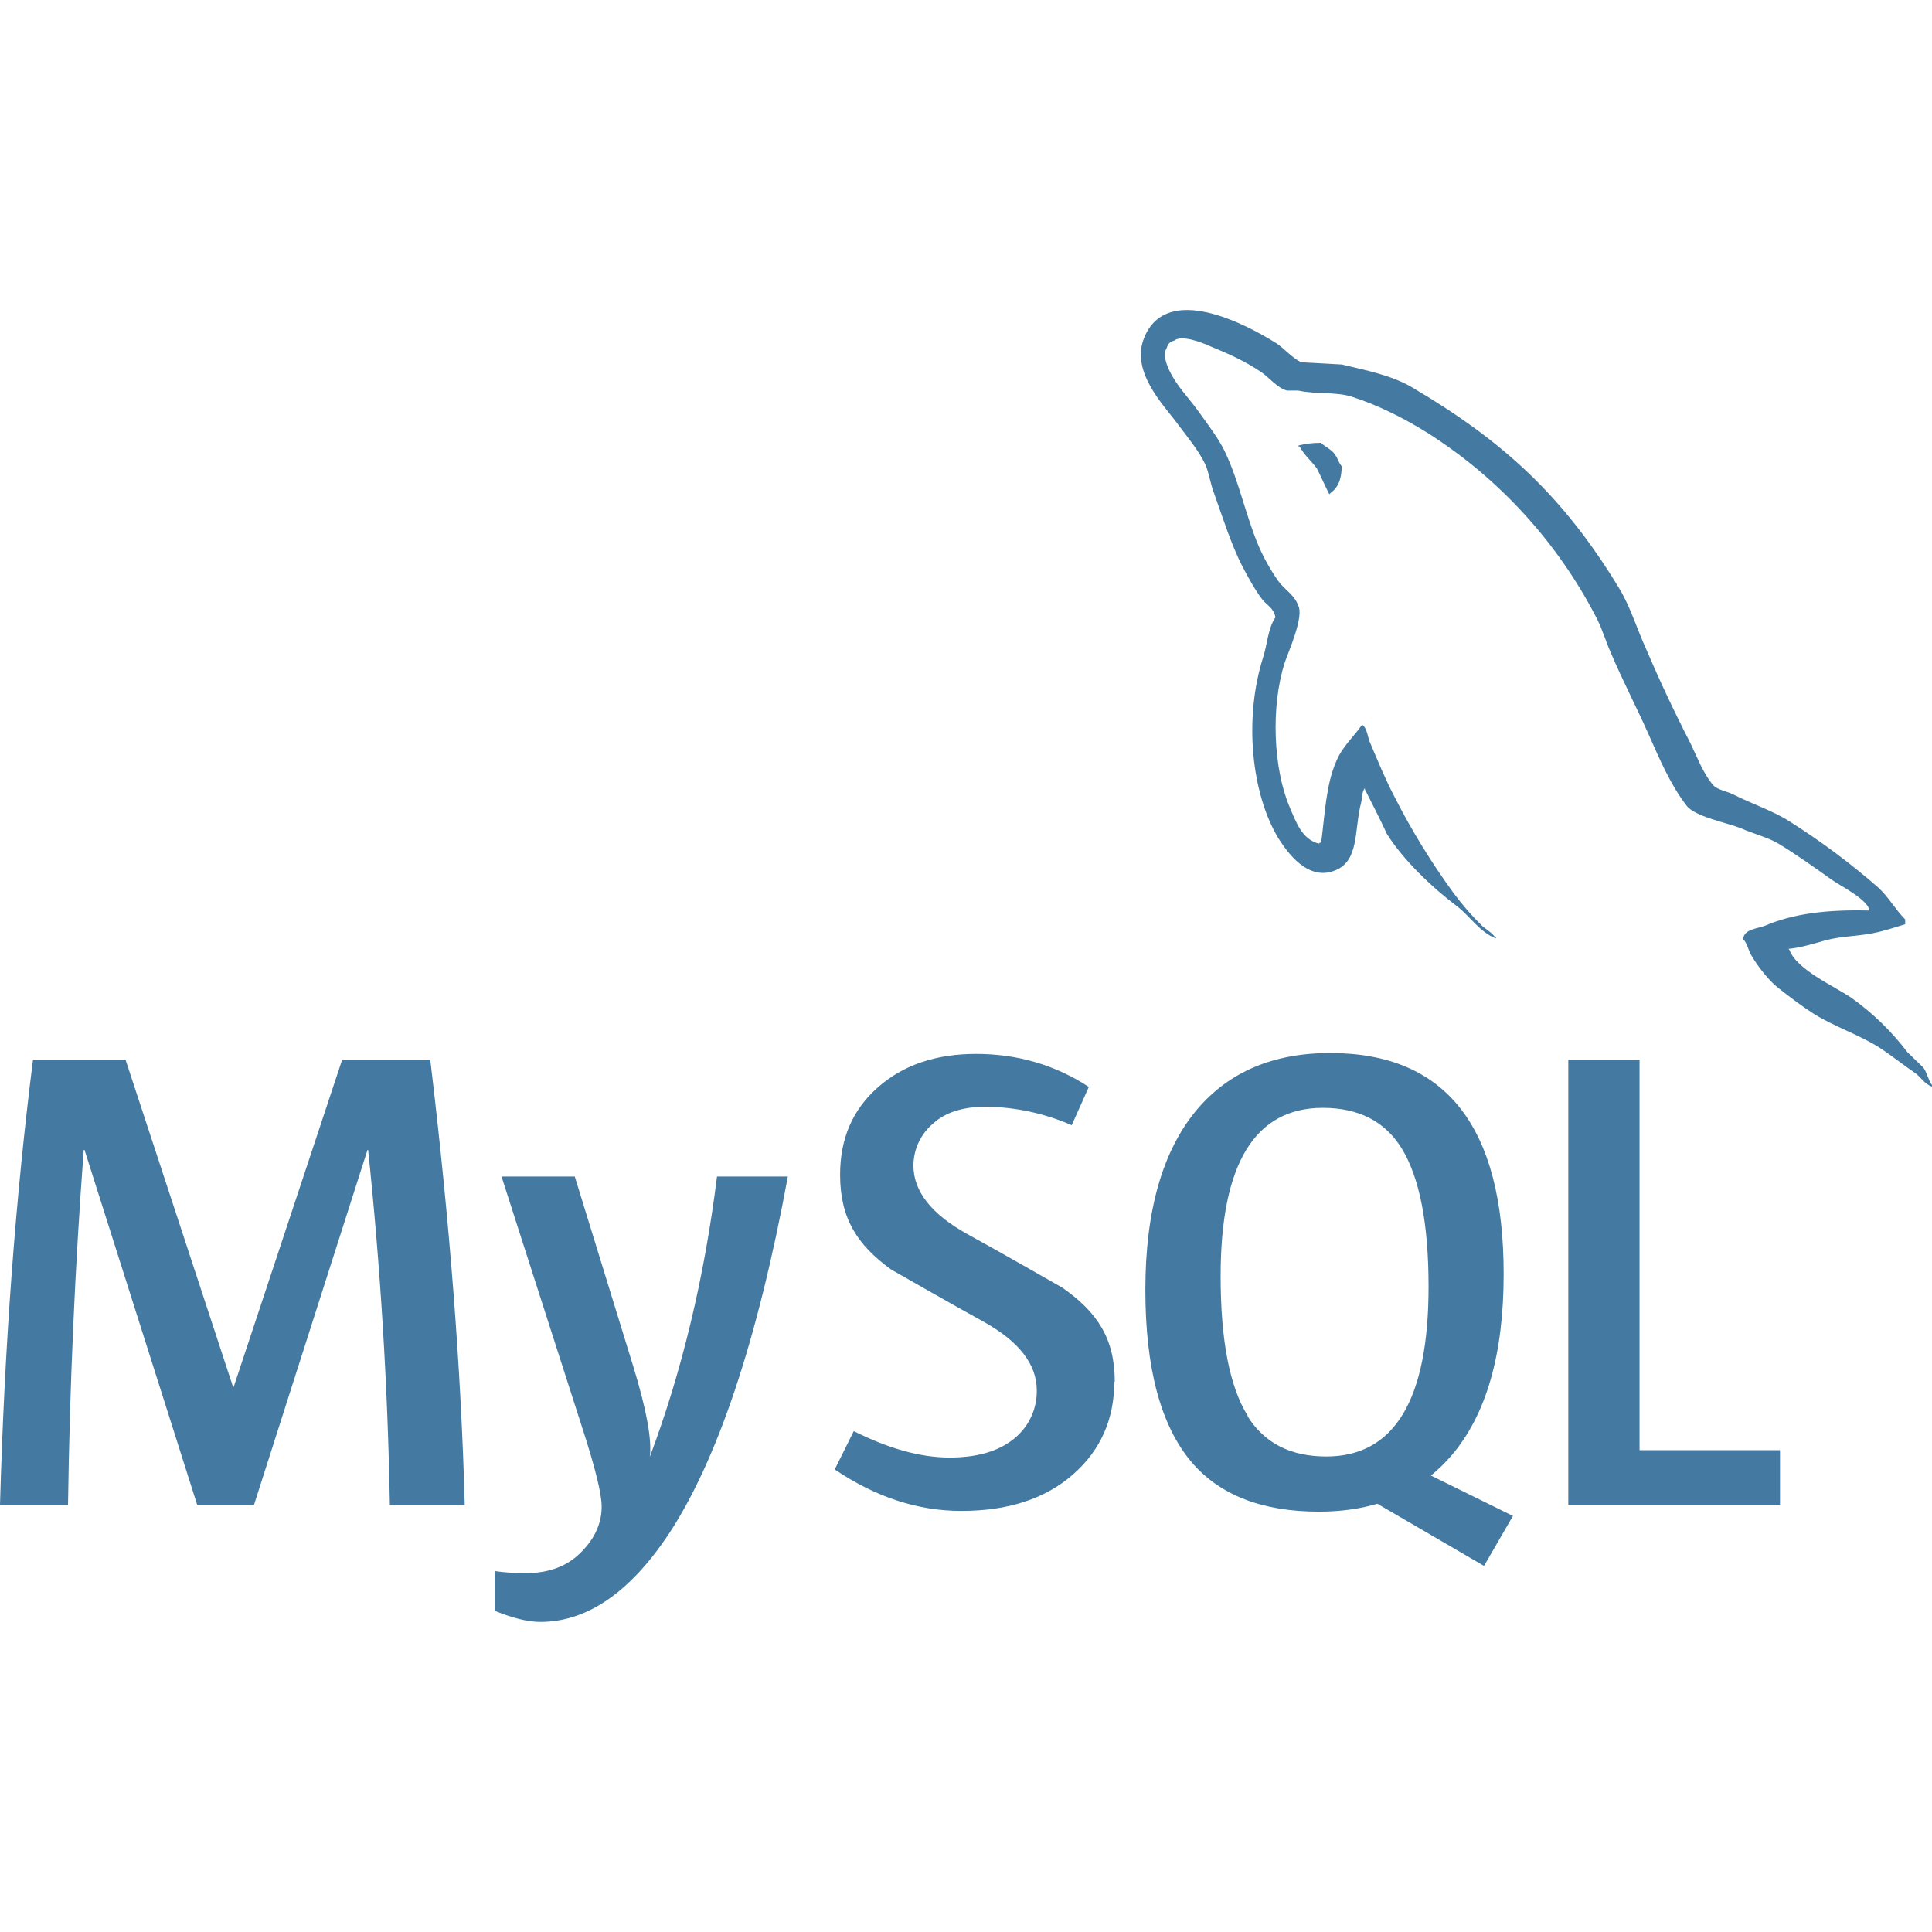
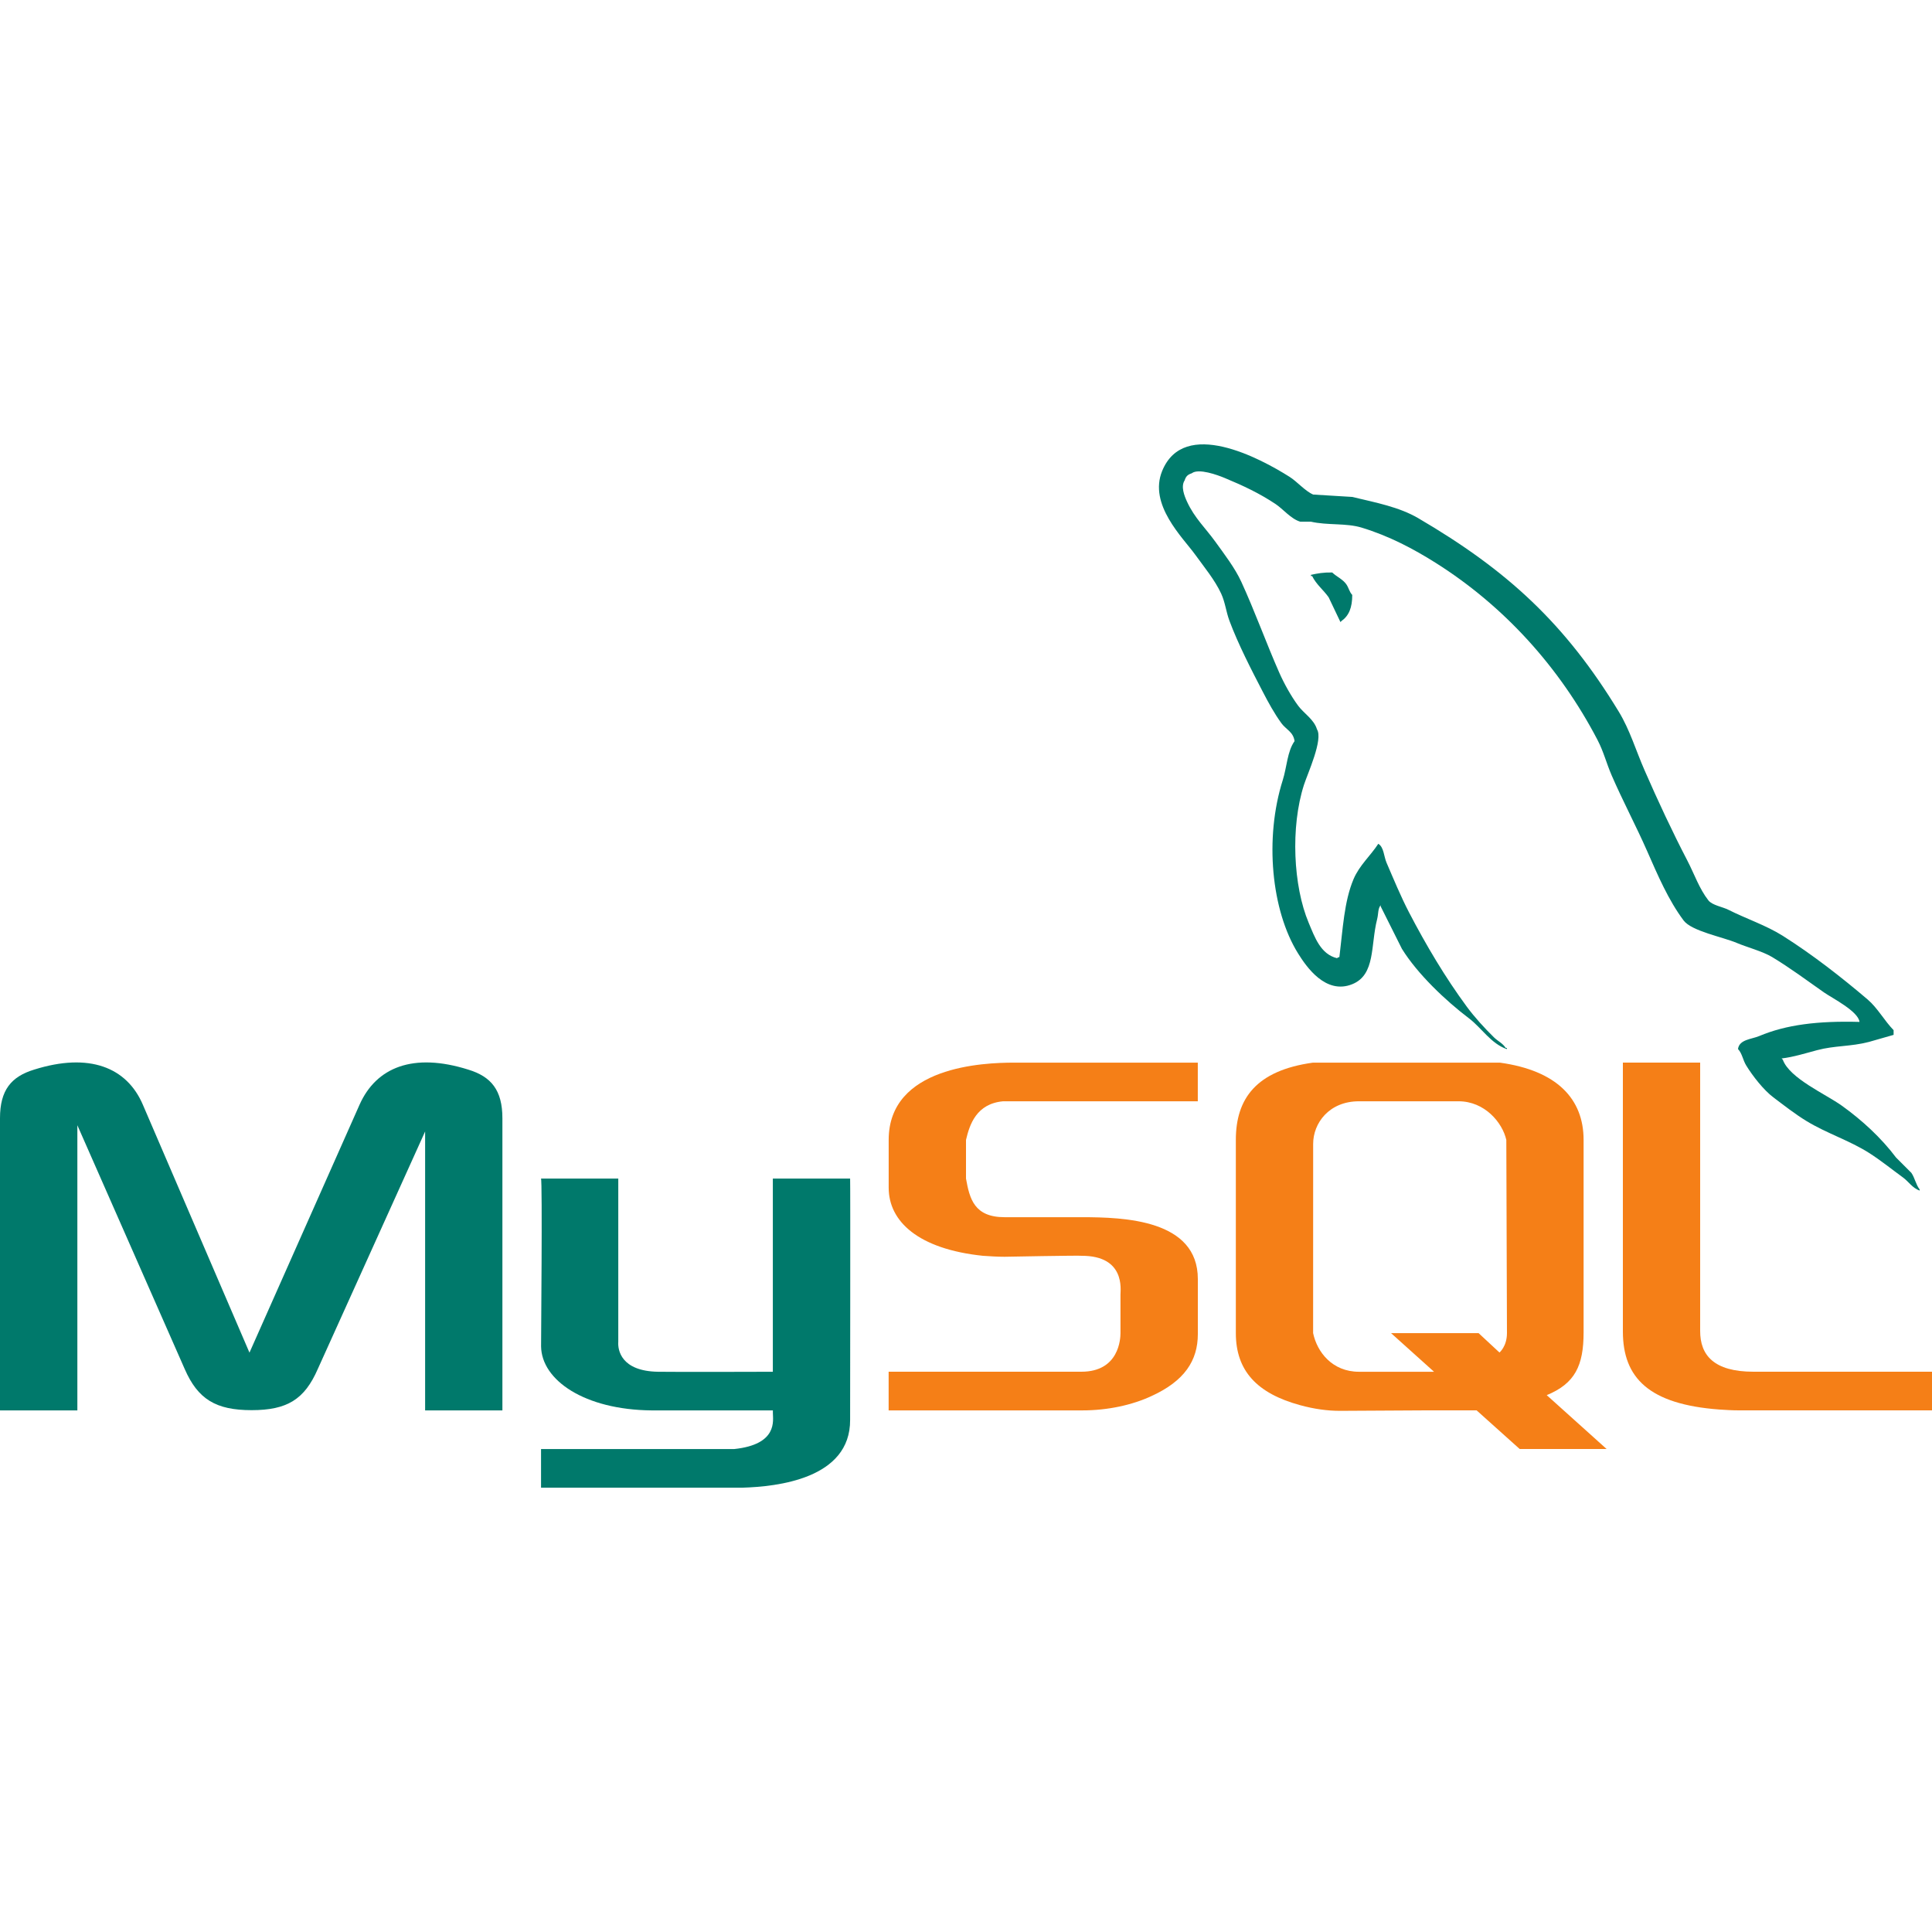
- <svg xmlns="http://www.w3.org/2000/svg" fill="#4479A1" role="img" viewBox="0 0 24 24">
-   <path d="M16.405 5.501c-.115 0-.193.014-.274.033v.013h.014c.054.104.146.18.214.273.054.107.1.214.154.32l.014-.015c.094-.066.14-.172.14-.333-.04-.047-.046-.094-.08-.14-.04-.067-.126-.1-.18-.153zM5.77 18.695h-.927a50.854 50.854 0 00-.27-4.41h-.008l-1.41 4.41H2.45l-1.4-4.41h-.01a72.892 72.892 0 00-.195 4.41H0c.055-1.966.192-3.81.41-5.53h1.15l1.335 4.064h.008l1.347-4.064h1.095c.242 2.015.384 3.86.428 5.53zm4.017-4.08c-.378 2.045-.876 3.533-1.492 4.46-.482.716-1.01 1.073-1.583 1.073-.153 0-.34-.046-.566-.138v-.494c.11.017.24.026.386.026.268 0 .483-.075.647-.222.197-.18.295-.382.295-.605 0-.155-.077-.47-.23-.944L6.23 14.615h.91l.727 2.36c.164.536.233.91.205 1.123.4-1.064.678-2.227.835-3.483zm12.325 4.08h-2.63v-5.53h.885v4.85h1.745zm-3.32.135l-1.016-.5c.09-.076.177-.158.255-.25.433-.506.648-1.258.648-2.253 0-1.83-.718-2.746-2.155-2.746-.704 0-1.254.232-1.65.697-.43.508-.646 1.256-.646 2.245 0 .972.19 1.686.574 2.14.35.41.877.615 1.583.615.264 0 .506-.033.725-.098l1.325.772.36-.622zM15.5 17.588c-.225-.36-.337-.94-.337-1.736 0-1.393.424-2.09 1.27-2.09.443 0 .77.167.977.5.224.362.336.936.336 1.723 0 1.404-.424 2.108-1.27 2.108-.445 0-.77-.167-.978-.5zm-1.658-.425c0 .47-.172.856-.516 1.156-.344.3-.803.45-1.384.45-.543 0-1.064-.172-1.573-.515l.237-.476c.438.22.833.328 1.19.328.332 0 .593-.073.783-.22a.754.754 0 00.3-.615c0-.33-.23-.61-.648-.845-.388-.213-1.163-.657-1.163-.657-.422-.307-.632-.636-.632-1.177 0-.45.157-.81.47-1.085.315-.278.72-.415 1.22-.415.512 0 .98.136 1.4.41l-.213.476a2.726 2.726 0 00-1.064-.23c-.283 0-.502.068-.654.206a.685.685 0 00-.248.524c0 .328.234.61.666.85.393.215 1.187.67 1.187.67.433.305.648.63.648 1.168zm9.382-5.852c-.535-.014-.95.04-1.297.188-.1.04-.26.04-.274.167.055.053.063.14.11.214.08.134.218.313.346.407.14.11.28.216.427.31.26.16.555.255.81.416.145.094.293.213.44.313.073.05.12.14.214.172v-.02c-.046-.06-.06-.147-.105-.214-.067-.067-.134-.127-.2-.193a3.223 3.223 0 00-.695-.675c-.214-.146-.682-.35-.77-.595l-.013-.014c.146-.013.32-.066.46-.106.227-.06.435-.047.67-.106.106-.027.213-.06.32-.094v-.06c-.12-.12-.21-.283-.334-.395a8.867 8.867 0 00-1.104-.823c-.21-.134-.476-.22-.697-.334-.08-.04-.214-.06-.26-.127-.12-.146-.19-.34-.275-.514a17.69 17.69 0 01-.547-1.163c-.12-.262-.193-.523-.34-.763-.69-1.137-1.437-1.826-2.586-2.5-.247-.14-.543-.2-.856-.274-.167-.008-.334-.02-.5-.027-.11-.047-.216-.174-.31-.235-.38-.24-1.364-.76-1.644-.072-.18.434.267.862.422 1.082.115.153.26.328.34.5.047.116.06.235.107.356.106.294.207.622.347.897.073.14.153.287.247.413.054.073.146.107.167.227-.094.136-.1.334-.154.5-.24.757-.146 1.693.194 2.25.107.166.362.534.703.393.3-.12.234-.5.32-.835.02-.08.007-.133.048-.187v.015c.094.188.188.367.274.555.206.328.566.668.867.895.16.12.287.328.487.402v-.02h-.015c-.043-.058-.1-.086-.154-.133a3.445 3.445 0 01-.35-.4 8.76 8.76 0 01-.747-1.218c-.11-.21-.202-.436-.29-.643-.04-.08-.04-.2-.107-.24-.1.146-.247.273-.32.453-.127.288-.14.642-.188 1.01-.027.007-.014 0-.027.014-.214-.052-.287-.274-.367-.46-.2-.475-.233-1.238-.06-1.785.047-.14.247-.582.167-.716-.042-.127-.174-.2-.247-.303a2.478 2.478 0 01-.24-.427c-.16-.374-.24-.788-.414-1.162-.08-.173-.22-.354-.334-.513-.127-.18-.267-.307-.368-.52-.033-.073-.08-.194-.027-.274.014-.054.042-.075.094-.09.088-.072.335.022.422.062.247.1.455.194.662.334.094.066.195.193.315.226h.14c.214.047.455.014.655.073.355.114.675.28.962.46a5.953 5.953 0 012.085 2.286c.08.154.115.295.188.455.14.33.313.663.455.982.14.315.275.636.476.897.1.14.502.213.682.286.133.06.34.115.46.188.23.14.454.3.67.454.11.076.443.243.463.378z" />
+ <svg xmlns="http://www.w3.org/2000/svg" viewBox="0 0 48 48" width="48px" height="48px">
+   <path fill="#00796b" d="M0.002,35.041h1.92v-7.085l2.667,6.057c0.329,0.755,0.779,1.022,1.662,1.022 s1.315-0.267,1.644-1.022l2.667-5.902v6.93h1.92v-7.258c0-0.697-0.277-1.035-0.849-1.209c-1.367-0.43-2.285-0.059-2.7,0.872 l-2.735,6.16l-2.649-6.16c-0.398-0.93-1.332-1.302-2.7-0.872C0.277,26.748,0,27.085,0,27.782v7.258H0.002z" />
+   <path fill="#00796b" d="M13.441,29.281h1.92v4.055c-0.015,0.2,0.064,0.731,0.99,0.745c0.472,0.008,2.821,0,2.85,0v-4.8h1.92 c0.008,0,0,5.968,0,5.993c0.01,1.472-1.828,1.662-2.673,1.687h-5.006v-0.96c0.01,0,4.787,0.001,4.801,0 c1.088-0.115,0.959-0.714,0.959-0.896v-0.064H16.19c-1.67-0.015-2.735-0.751-2.747-1.59C13.441,33.373,13.479,29.317,13.441,29.281 z" />
+   <path fill="#f57f17" d="M22.081,35.041h4.807c0.63,0,1.242-0.132,1.728-0.36c0.81-0.372,1.144-0.875,1.144-1.536v-1.368 c0-1.476-1.83-1.536-2.88-1.536h-1.92c-0.755,0-0.87-0.456-0.96-0.96v-0.96c0.09-0.384,0.258-0.9,0.923-0.96 c0.773,0,4.836,0,4.836,0v-0.96h-4.566c-0.755,0-3.114,0.09-3.114,1.92v1.187c0,0.84,0.738,1.524,2.34,1.692 c0.18,0.012,0.36,0.024,0.539,0.024c0,0,1.866-0.036,1.92-0.024c1.08,0,0.96,0.84,0.96,0.96v0.96c0,0.132-0.03,0.96-0.971,0.96 c-0.072,0-4.789,0-4.789,0V35.041z" />
+   <path fill="#f57f17" d="M40.32,33.08c0,1.159,0.655,1.809,2.392,1.939c0.162,0.011,0.325,0.021,0.488,0.021H48v-0.96h-4.435 c-0.991,0-1.325-0.416-1.325-1.011v-6.669h-1.92V33.08z" />
+   <path fill="#f57f17" d="M30.704,33.121v-4.8c0-1.02,0.5-1.724,1.916-1.92h0.672h3.447h0.525 c1.416,0.196,2.08,0.899,2.08,1.92v4.782c0,0.827-0.215,1.271-0.916,1.559L39.916,36h-2.16l-1.07-0.96h-1.257l-2.136,0.012 c-0.309,0-0.635-0.043-0.993-0.141C31.226,34.618,30.704,34.054,30.704,33.121z M32.624,33.121c0.098,0.467,0.473,0.96,1.14,0.96 h1.864l-1.068-0.96h2.175l0.519,0.482c0,0,0.186-0.152,0.186-0.482c0-0.33-0.016-4.8-0.016-4.8c-0.098-0.434-0.538-0.96-1.188-0.96 h-2.471c-0.749,0-1.14,0.548-1.14,1.058L32.624,33.121L32.624,33.121z" />
+   <path fill="#00796b" d="M46.199,25.389c-1.031-0.028-1.818,0.068-2.491,0.351c-0.191,0.081-0.496,0.083-0.528,0.323 c0.105,0.11,0.121,0.275,0.205,0.41c0.16,0.26,0.432,0.609,0.674,0.791c0.265,0.2,0.538,0.414,0.821,0.587 c0.504,0.307,1.067,0.483,1.553,0.791c0.286,0.181,0.57,0.411,0.85,0.615c0.138,0.102,0.23,0.259,0.41,0.323 c0-0.01,0-0.019,0-0.029c-0.094-0.12-0.119-0.285-0.205-0.411c-0.127-0.127-0.254-0.254-0.381-0.381 c-0.372-0.494-0.846-0.929-1.348-1.289c-0.401-0.288-1.298-0.677-1.466-1.143c-0.01-0.01-0.019-0.019-0.03-0.03 c0.284-0.032,0.617-0.135,0.879-0.205c0.441-0.118,0.834-0.087,1.289-0.205c0.205-0.059,0.41-0.117,0.615-0.176 c0-0.039,0-0.078,0-0.117c-0.23-0.236-0.395-0.548-0.645-0.762c-0.657-0.559-1.373-1.117-2.11-1.583 c-0.409-0.258-0.915-0.426-1.348-0.645c-0.146-0.074-0.402-0.112-0.498-0.234c-0.228-0.29-0.351-0.659-0.527-0.996 c-0.368-0.708-0.73-1.482-1.055-2.227c-0.223-0.508-0.368-1.01-0.645-1.466c-1.331-2.188-2.764-3.509-4.982-4.807 c-0.472-0.276-1.041-0.385-1.642-0.528c-0.323-0.019-0.645-0.039-0.968-0.059c-0.197-0.083-0.401-0.323-0.587-0.44 c-0.735-0.465-2.621-1.475-3.165-0.147c-0.344,0.838,0.514,1.656,0.821,2.081c0.215,0.298,0.491,0.632,0.645,0.968 c0.101,0.22,0.119,0.441,0.205,0.674c0.213,0.574,0.55,1.228,0.826,1.759c0.139,0.269,0.293,0.551,0.469,0.791 c0.108,0.147,0.293,0.212,0.323,0.44c-0.181,0.253-0.191,0.646-0.293,0.968c-0.458,1.445-0.285,3.24,0.381,4.308 c0.204,0.328,0.686,1.032,1.348,0.762c0.579-0.236,0.45-0.967,0.615-1.612c0.037-0.146,0.014-0.253,0.088-0.351 c0,0.01,0,0.019,0,0.03c0.176,0.351,0.351,0.704,0.528,1.055c0.391,0.629,1.084,1.286,1.67,1.73 c0.304,0.23,0.544,0.628,0.938,0.762c0-0.01,0-0.019,0-0.03c-0.01,0-0.019,0-0.03,0c-0.076-0.119-0.196-0.168-0.293-0.264 c-0.229-0.225-0.485-0.504-0.674-0.762c-0.534-0.725-1.006-1.519-1.436-2.345c-0.205-0.395-0.384-0.829-0.557-1.231 c-0.067-0.155-0.066-0.389-0.205-0.469c-0.19,0.294-0.468,0.532-0.615,0.879c-0.234,0.555-0.265,1.233-0.351,1.934 c-0.052,0.018-0.029,0.006-0.059,0.029c-0.408-0.099-0.552-0.518-0.704-0.879c-0.384-0.912-0.455-2.38-0.117-3.429 c0.087-0.272,0.482-1.127,0.323-1.378c-0.076-0.251-0.328-0.396-0.468-0.587c-0.175-0.236-0.348-0.548-0.469-0.821 c-0.314-0.711-0.612-1.538-0.943-2.257c-0.158-0.344-0.425-0.691-0.645-0.996c-0.243-0.338-0.516-0.587-0.704-0.996 c-0.067-0.145-0.158-0.378-0.059-0.528c0.032-0.101,0.076-0.143,0.176-0.176c0.17-0.132,0.643,0.043,0.821,0.117 c0.47,0.195,0.862,0.381,1.26,0.645c0.191,0.127,0.384,0.372,0.615,0.44c0.088,0,0.176,0,0.264,0 c0.413,0.095,0.875,0.03,1.26,0.147c0.682,0.207,1.292,0.529,1.846,0.879c1.69,1.067,3.071,2.585,4.016,4.397 c0.152,0.292,0.218,0.57,0.351,0.879c0.27,0.624,0.611,1.266,0.879,1.876c0.268,0.609,0.53,1.223,0.909,1.73 c0.2,0.266,0.97,0.409,1.319,0.557c0.245,0.104,0.647,0.211,0.879,0.351c0.444,0.268,0.874,0.587,1.289,0.879 C45.528,24.803,46.167,25.124,46.199,25.389z" />
+   <path fill="#00796b" d="M33.098,14.223c-0.215-0.004-0.367,0.023-0.528,0.059c0,0.01,0,0.019,0,0.03c0.01,0,0.019,0,0.03,0 c0.103,0.21,0.283,0.347,0.41,0.528c0.098,0.205,0.195,0.41,0.293,0.615c0.01-0.01,0.019-0.019,0.029-0.029 c0.181-0.128,0.265-0.332,0.264-0.645c-0.073-0.077-0.084-0.173-0.147-0.264C33.365,14.394,33.203,14.325,33.098,14.223z" />
</svg>
